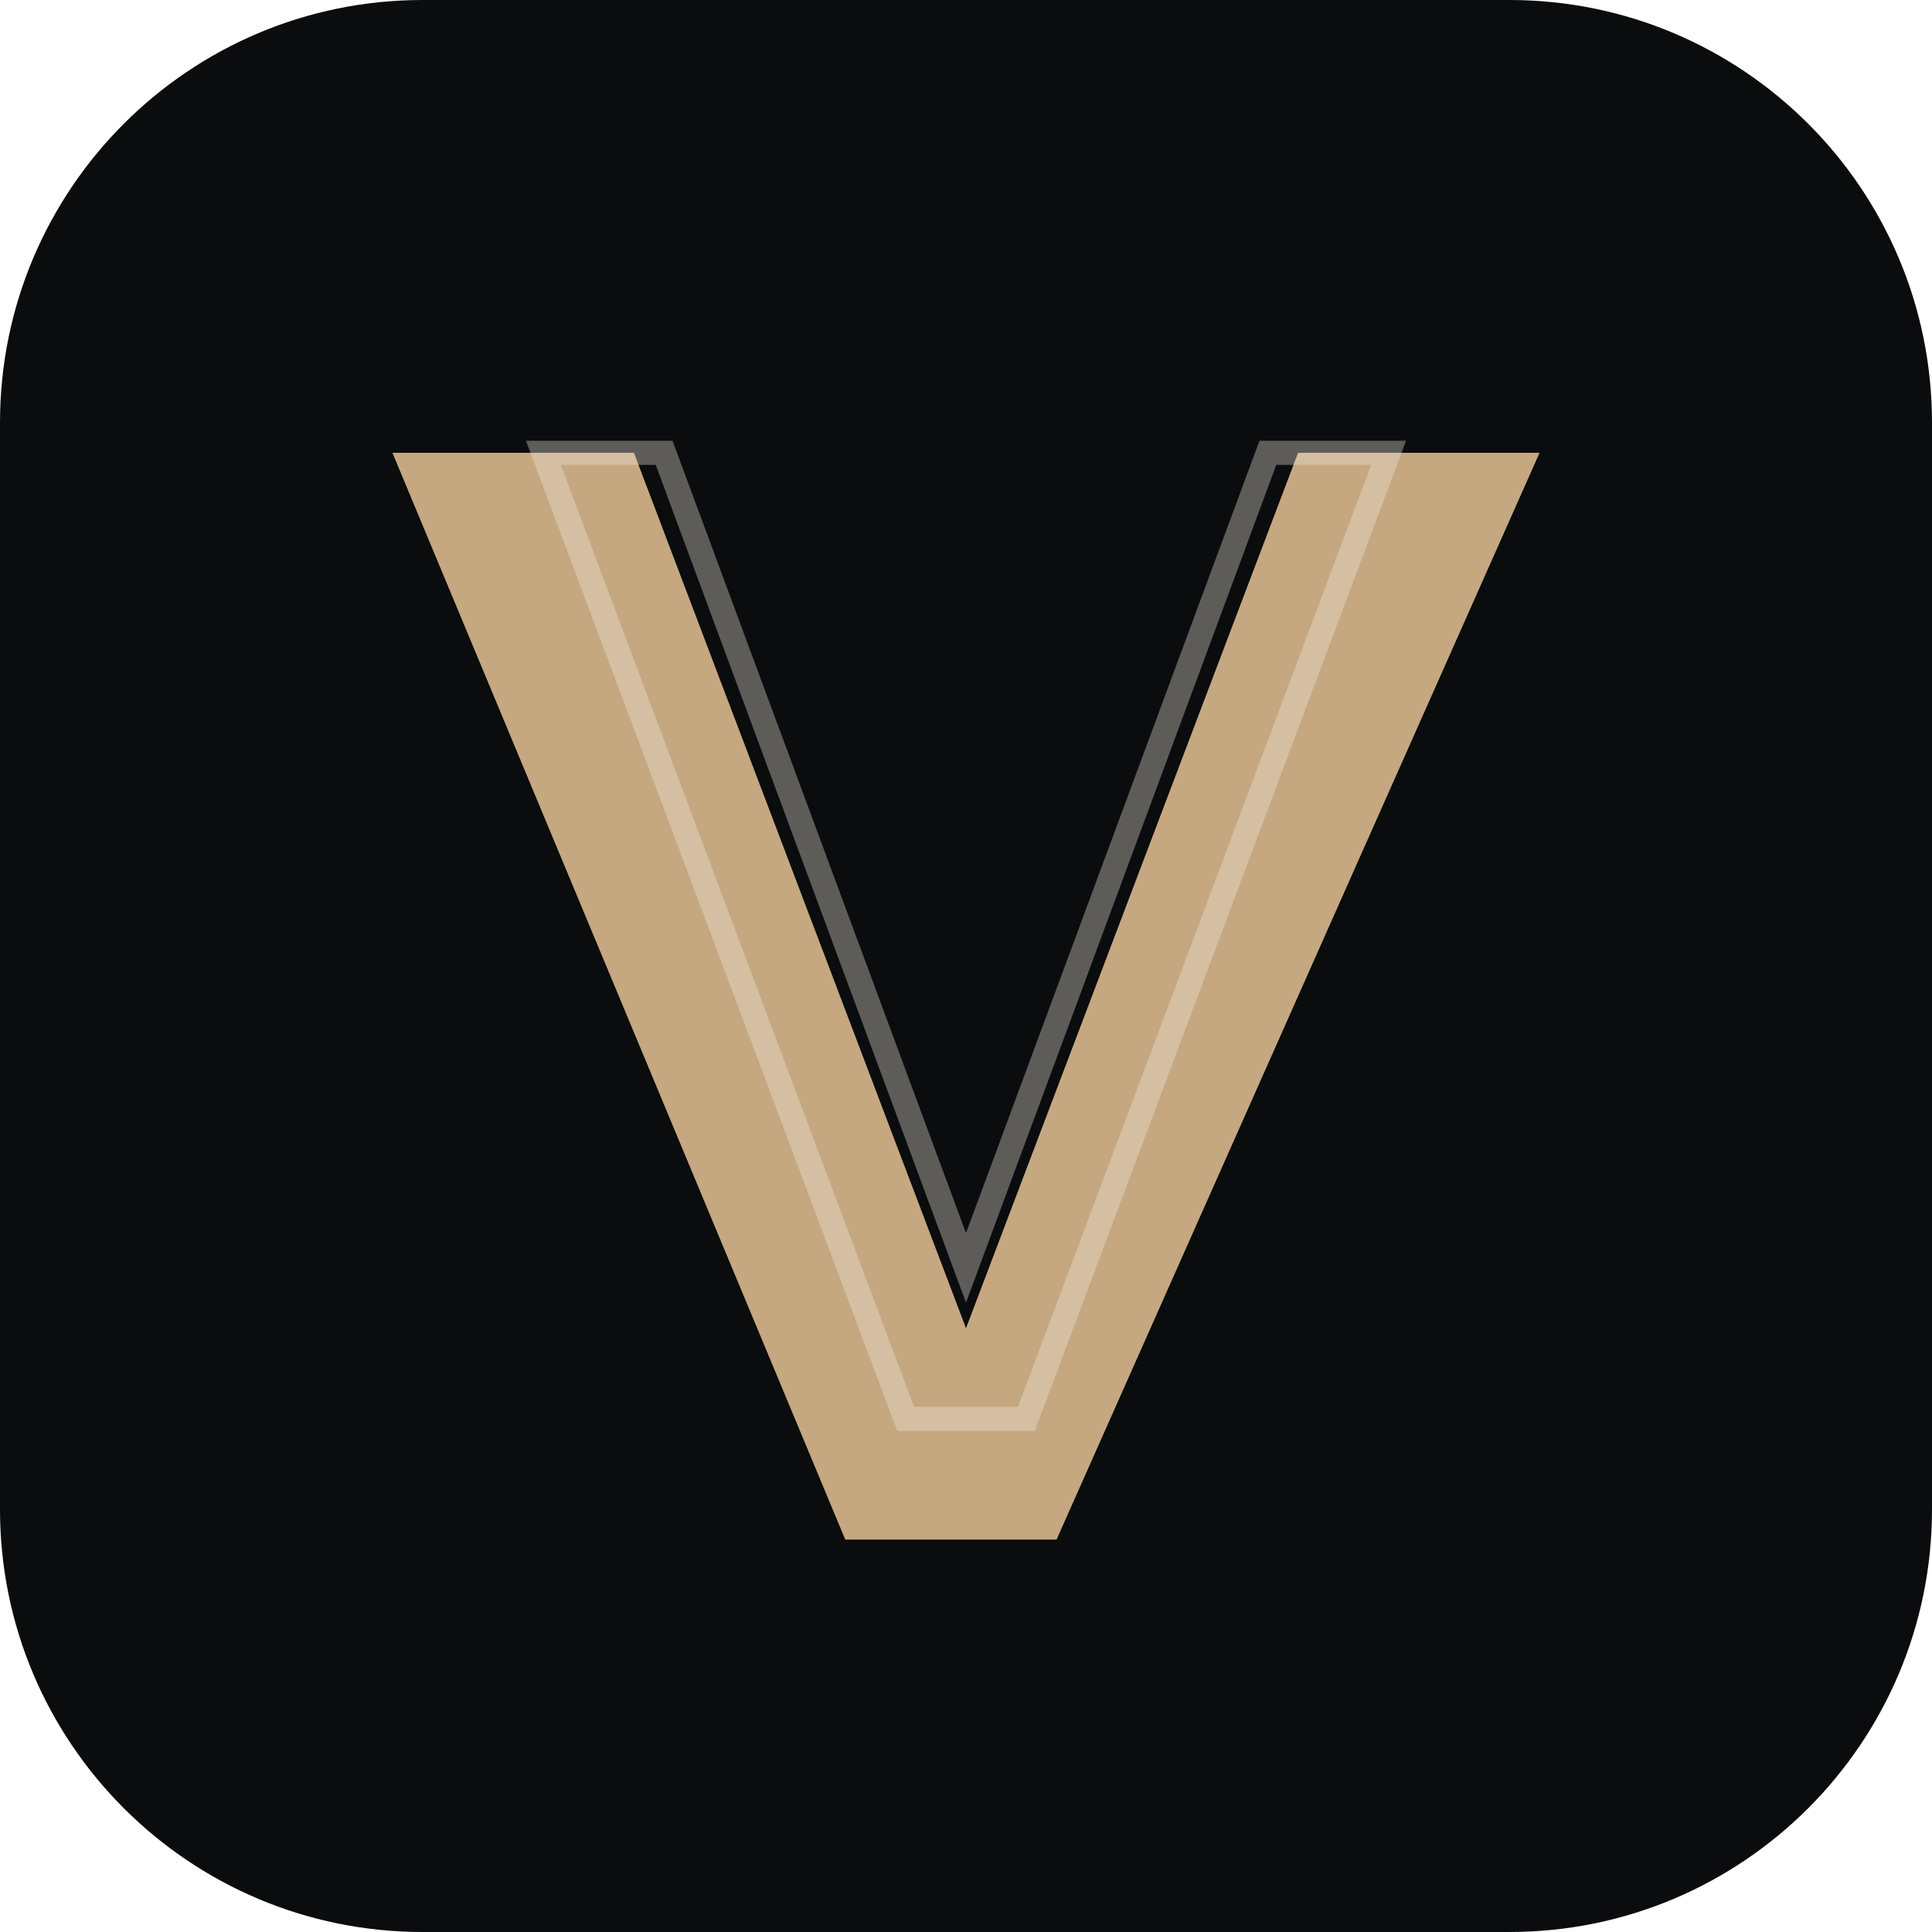
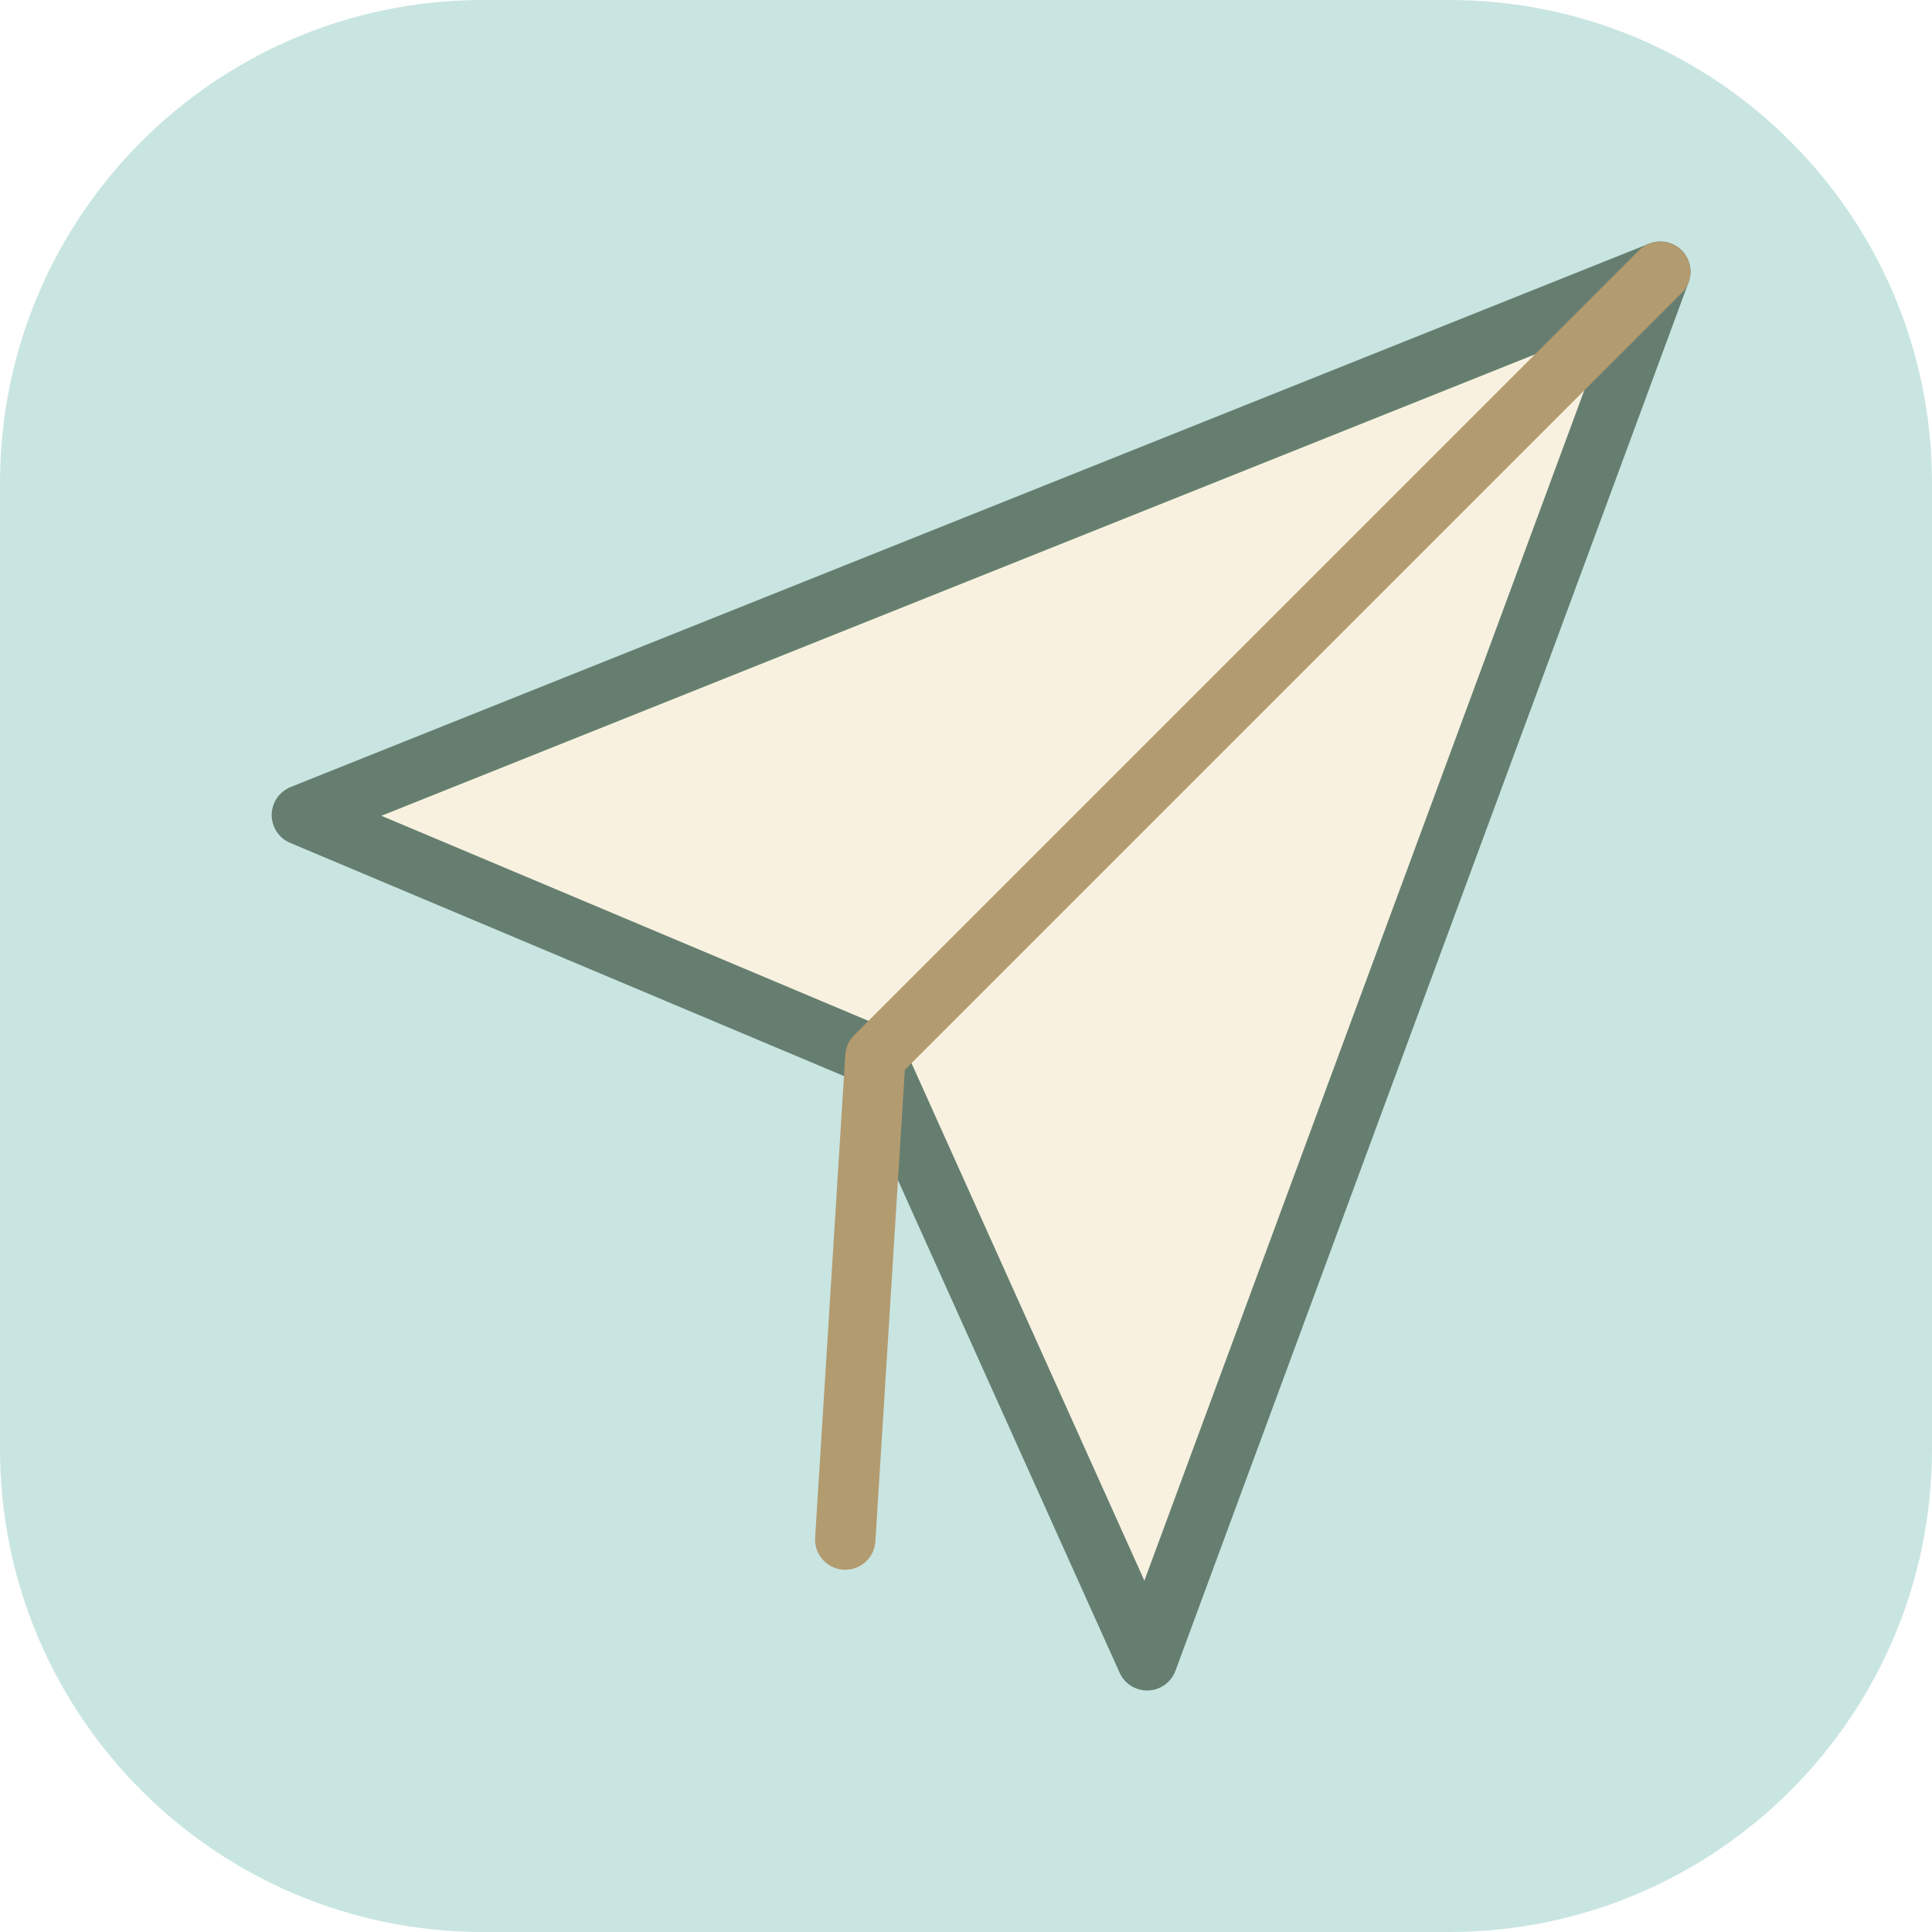
<svg xmlns="http://www.w3.org/2000/svg" viewBox="0 0 64 64">
-   <rect width="64" height="64" rx="14" fill="#0b0c0e" />
-   <path d="M13 15h8l11 29 11-29h8L35 51h-7L13 15Z" fill="#c5a880" />
-   <path d="M18 15h4l10 27 10-27h4L34 47h-4L18 15Z" fill="none" stroke="#eee9df" stroke-opacity=".36" stroke-width=".8" />
+   <rect width="64" height="64" rx="16" fill="#c8e5e1" />
+   <path d="M10 27 55 9 38 55l-9-20-19-8Z" fill="#f8f1df" stroke="#657e70" stroke-width="2" stroke-linejoin="round" />
+   <path d="m29 35 26-26M29 35l-1 16" fill="none" stroke="#b39b70" stroke-width="2" stroke-linecap="round" stroke-linejoin="round" />
</svg>
